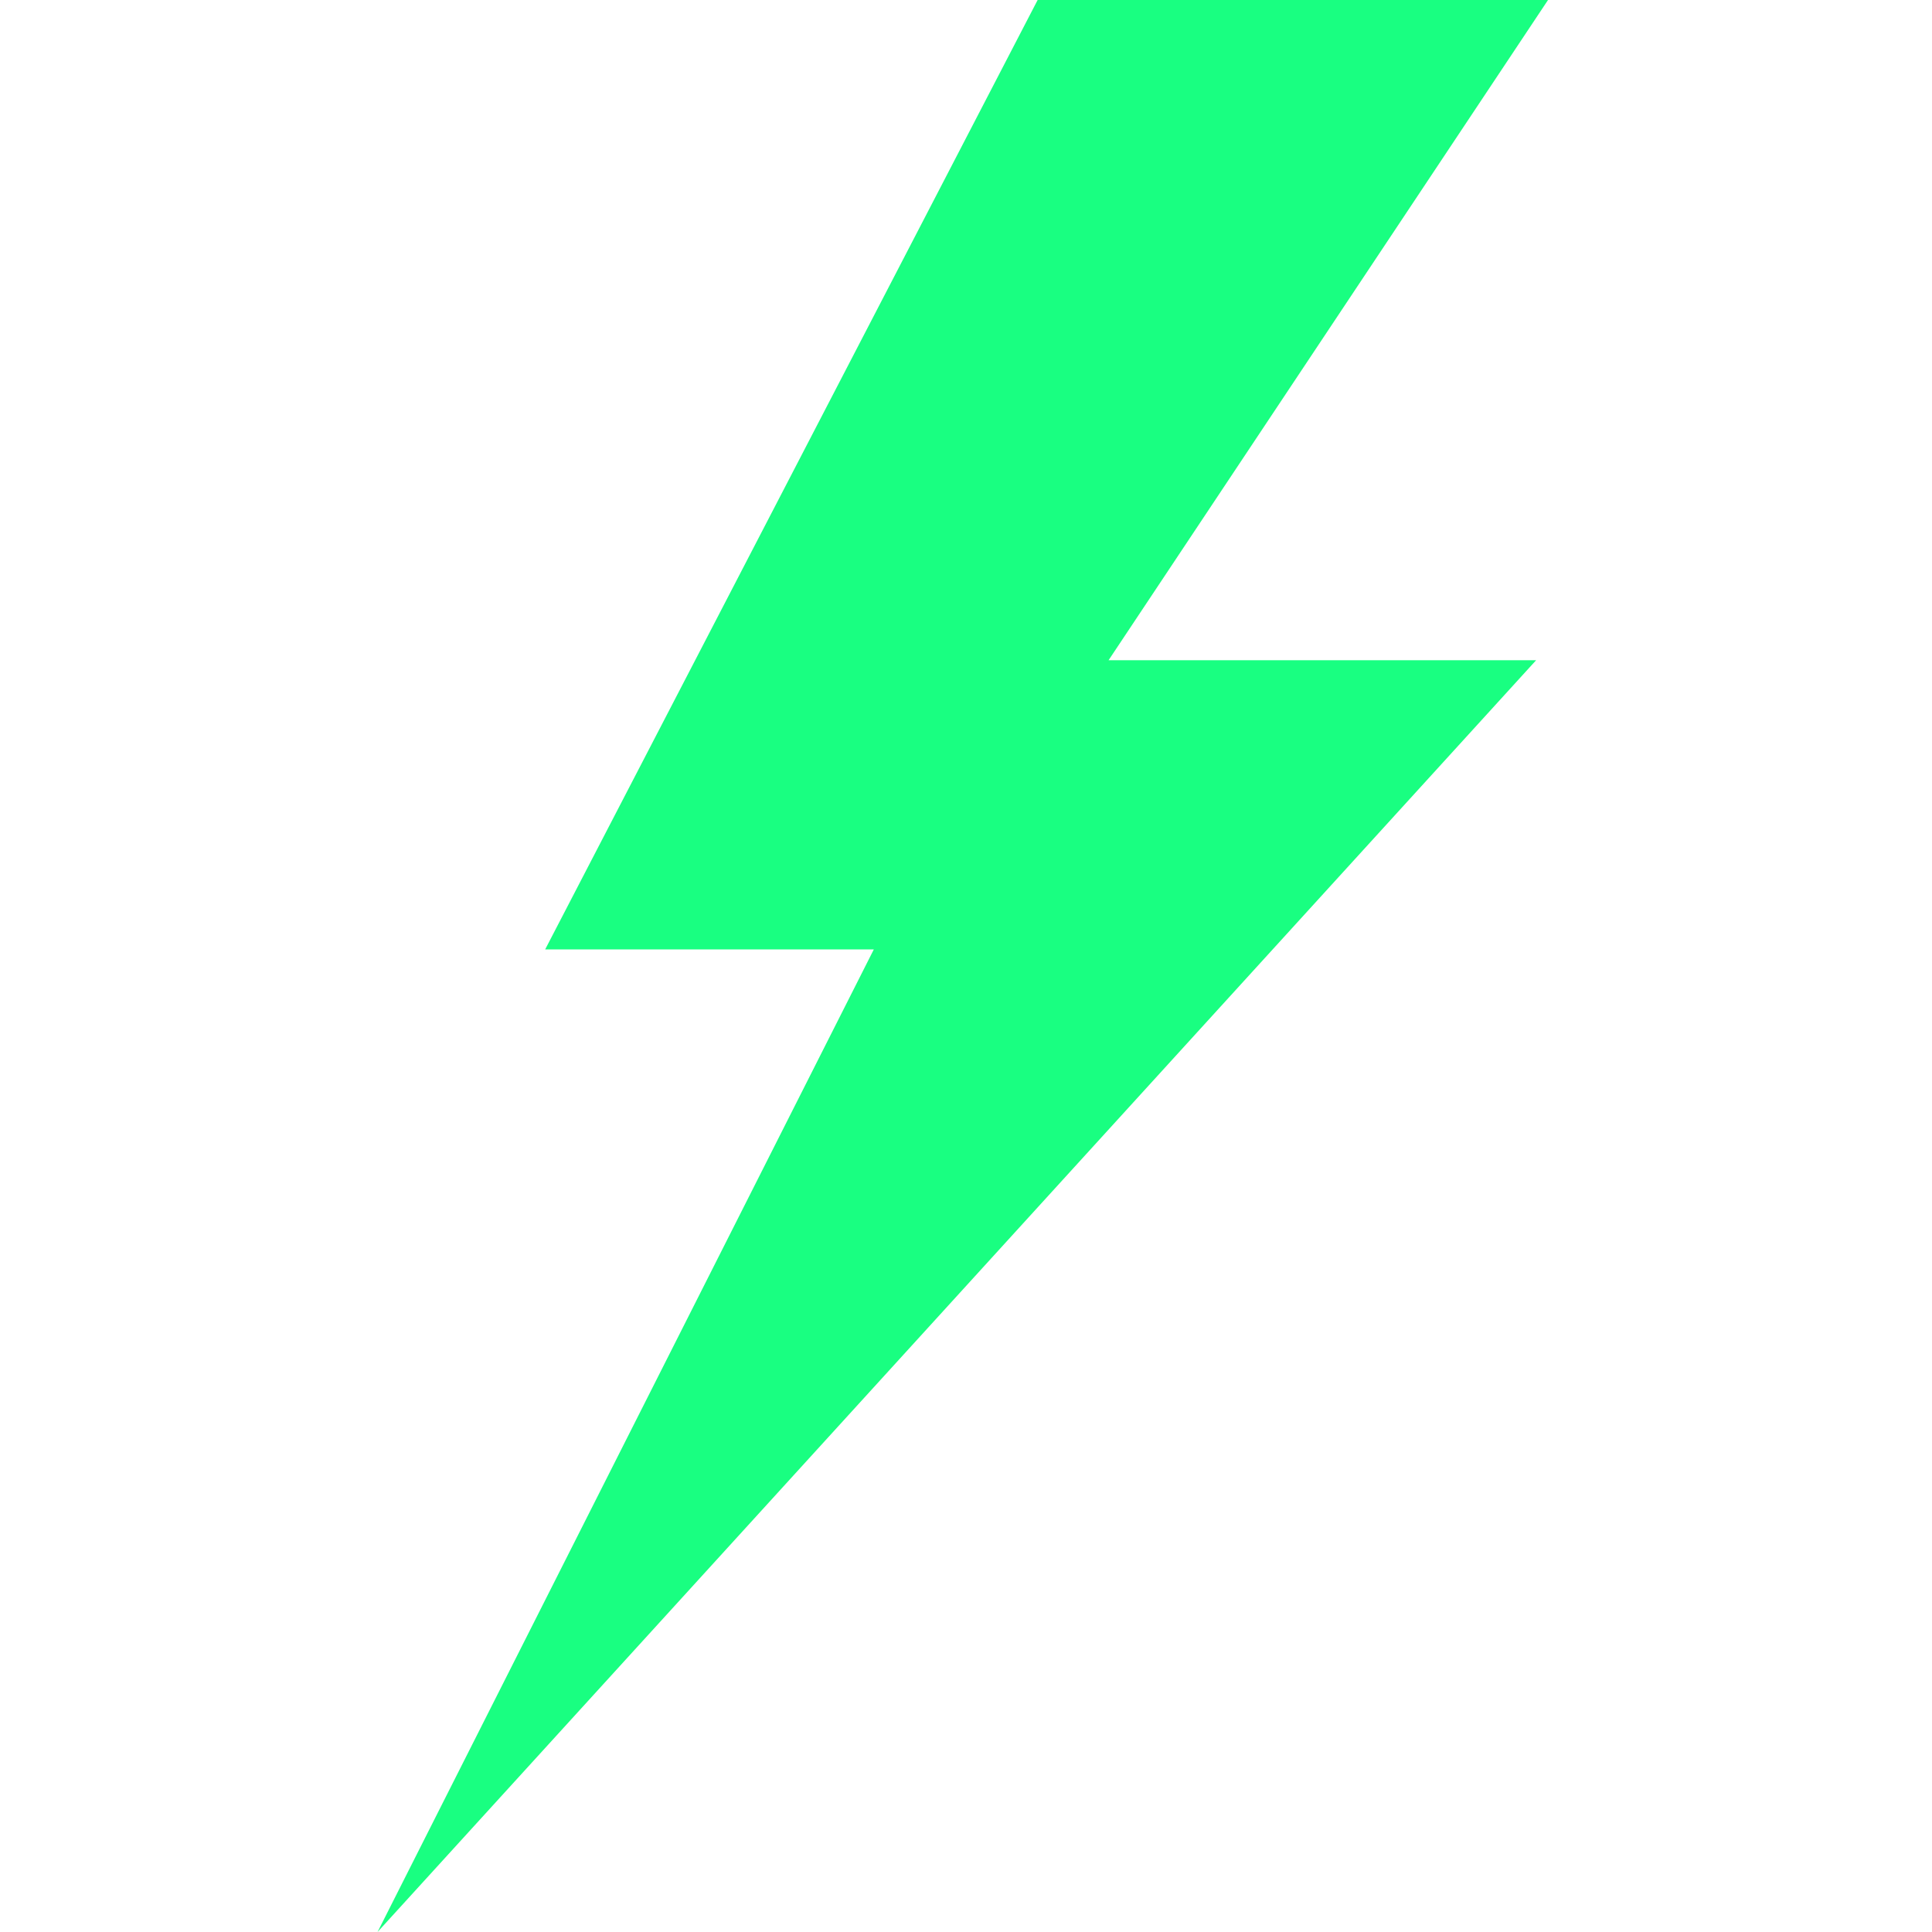
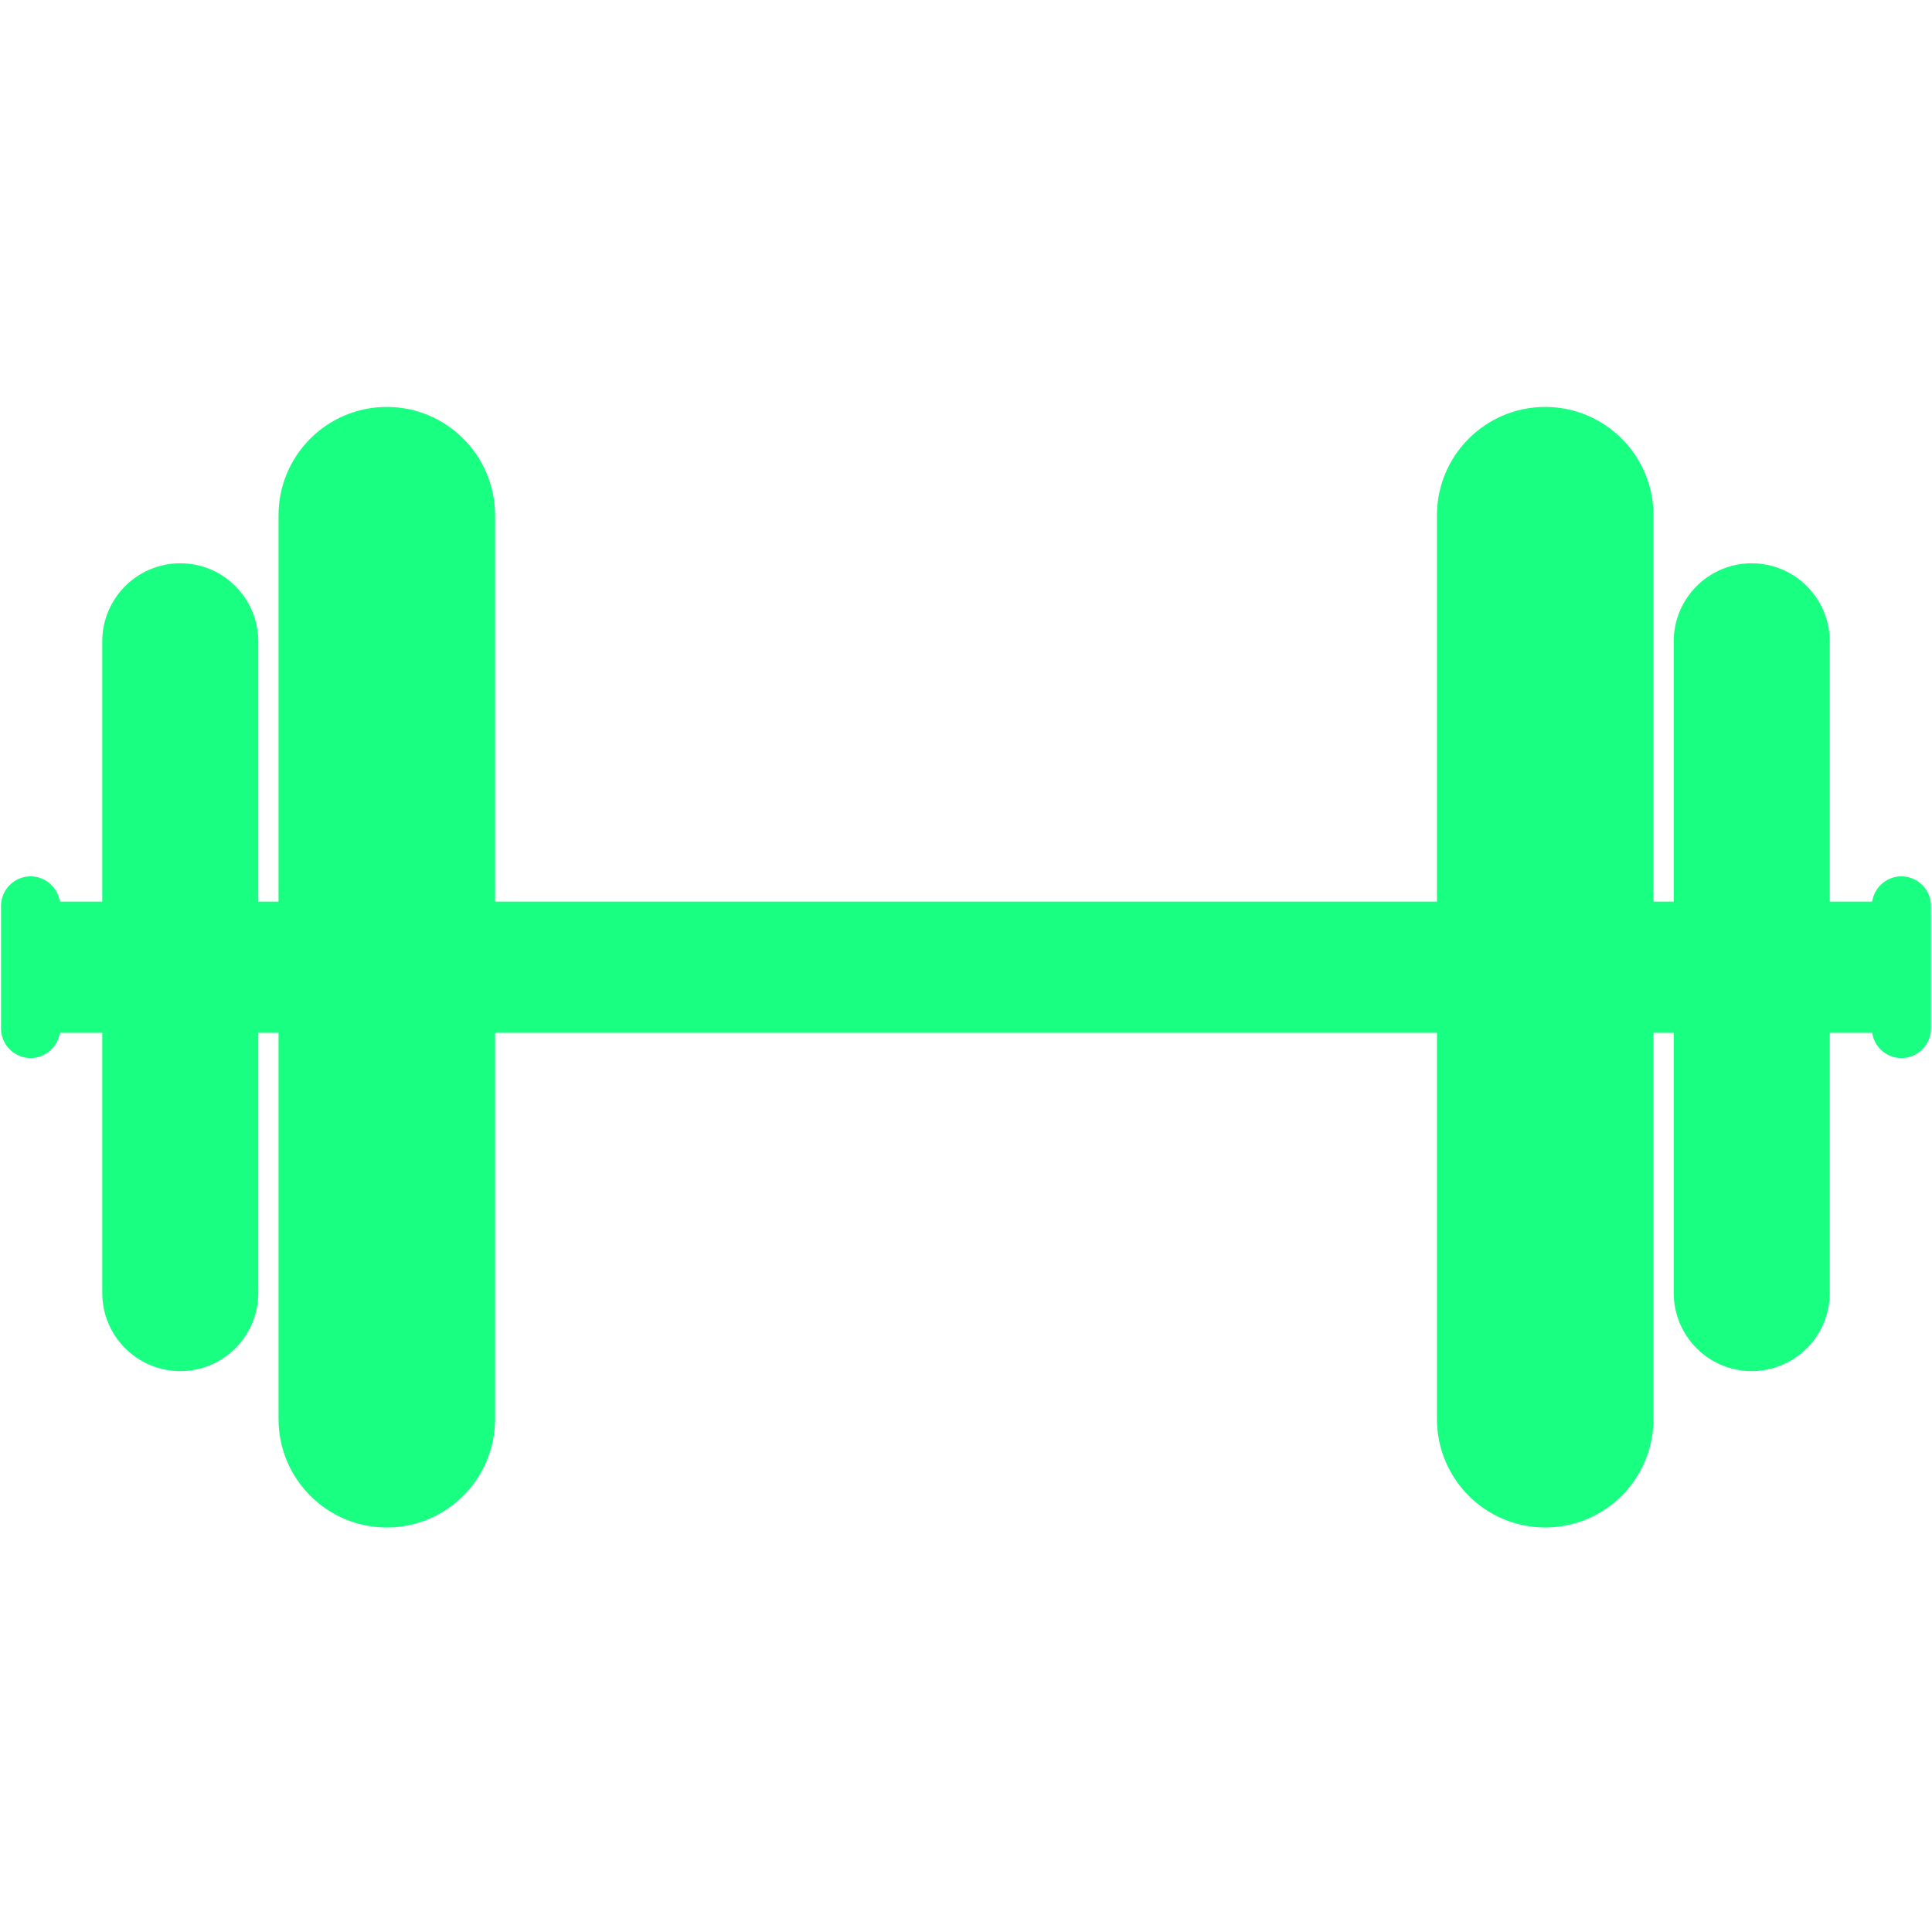
<svg xmlns="http://www.w3.org/2000/svg" width="100" zoomAndPan="magnify" viewBox="0 0 75 75" height="100" preserveAspectRatio="xMidYMid meet" version="1.0">
  <defs>
    <clipPath id="id1">
-       <path d="M 14.484 0 L 60.234 0 L 60.234 75 L 14.484 75 Z M 14.484 0 " clip-rule="nonzero" />
+       <path d="M 0 15.797 L 75 15.797 L 75 59.297 L 0 59.297 Z M 0 15.797 " clip-rule="nonzero" />
    </clipPath>
  </defs>
  <g clip-path="url(#id1)">
-     <path fill="#19ff81" d="M 43.035 25.629 L 59.633 25.629 L 14.656 75 L 33.922 36.855 L 21.164 36.855 L 40.281 0 L 60.094 0 L 43.035 25.629 " fill-opacity="1" fill-rule="nonzero" />
+     <path fill="#19ff81" d="M 73.812 34.02 C 73.238 34.02 72.762 34.445 72.676 35 L 71.031 35 L 71.031 24.902 C 71.031 23.227 69.676 21.867 68 21.867 C 66.328 21.867 64.973 23.227 64.973 24.902 L 64.973 35 L 64.188 35 L 64.188 20.008 C 64.188 17.684 62.309 15.797 59.984 15.797 C 57.664 15.797 55.781 17.684 55.781 20.008 L 55.781 35 L 19.219 35 L 19.219 20.008 C 19.219 17.684 17.336 15.797 15.016 15.797 C 12.691 15.797 10.812 17.684 10.812 20.008 L 10.812 35 L 10.027 35 L 10.027 24.902 C 10.027 23.227 8.672 21.867 7 21.867 C 5.324 21.867 3.969 23.227 3.969 24.902 L 3.969 35 L 2.324 35 C 2.238 34.445 1.762 34.02 1.188 34.02 C 0.555 34.02 0.039 34.535 0.039 35.172 L 0.039 39.922 C 0.039 40.559 0.555 41.074 1.188 41.074 C 1.762 41.074 2.238 40.648 2.324 40.094 L 3.969 40.094 L 3.969 50.188 C 3.969 51.867 5.324 53.227 7 53.227 C 8.672 53.227 10.027 51.867 10.027 50.188 L 10.027 40.094 L 10.812 40.094 L 10.812 55.082 C 10.812 57.41 12.691 59.297 15.016 59.297 C 17.336 59.297 19.219 57.41 19.219 55.082 L 19.219 40.094 L 55.781 40.094 L 55.781 55.082 C 55.781 57.41 57.664 59.297 59.984 59.297 C 62.309 59.297 64.188 57.41 64.188 55.082 L 64.188 40.094 L 64.973 40.094 L 64.973 50.188 C 64.973 51.867 66.328 53.227 68 53.227 C 69.676 53.227 71.031 51.867 71.031 50.188 L 71.031 40.094 L 72.676 40.094 C 72.762 40.648 73.238 41.074 73.812 41.074 C 74.445 41.074 74.961 40.559 74.961 39.922 L 74.961 35.172 C 74.961 34.535 74.445 34.02 73.812 34.02 Z M 73.812 34.02 " fill-opacity="1" fill-rule="nonzero" />
  </g>
</svg>
